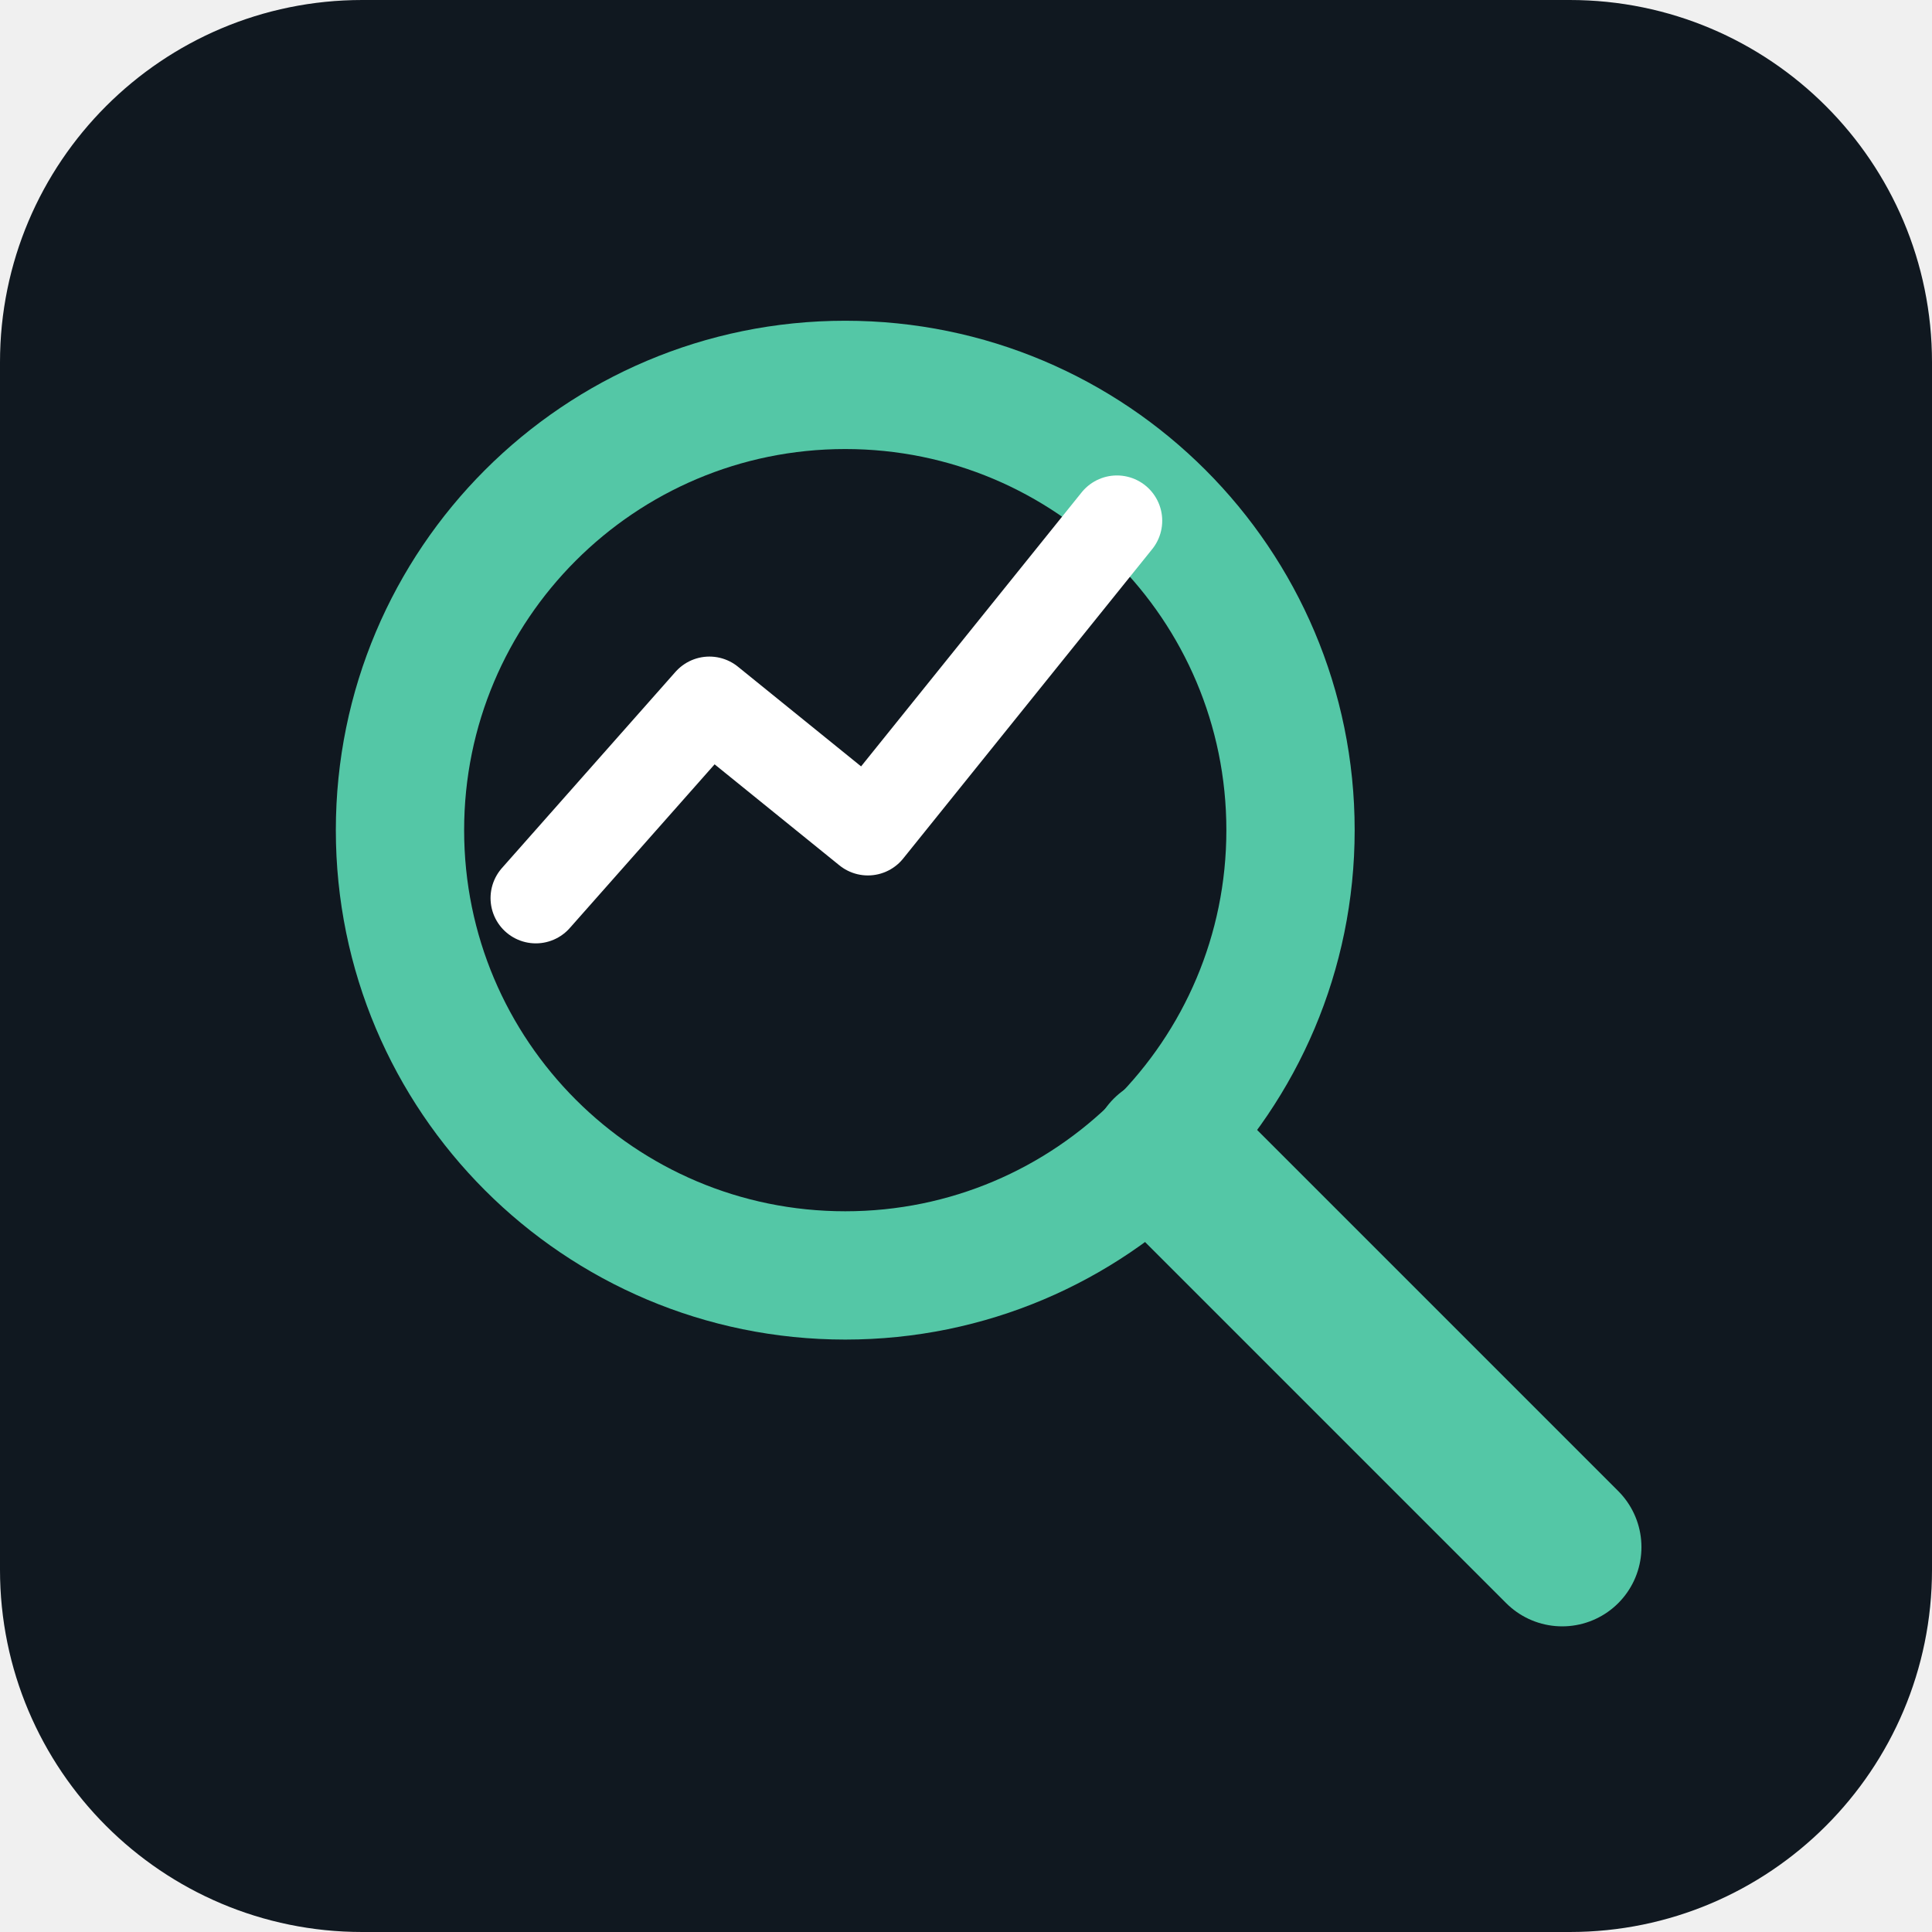
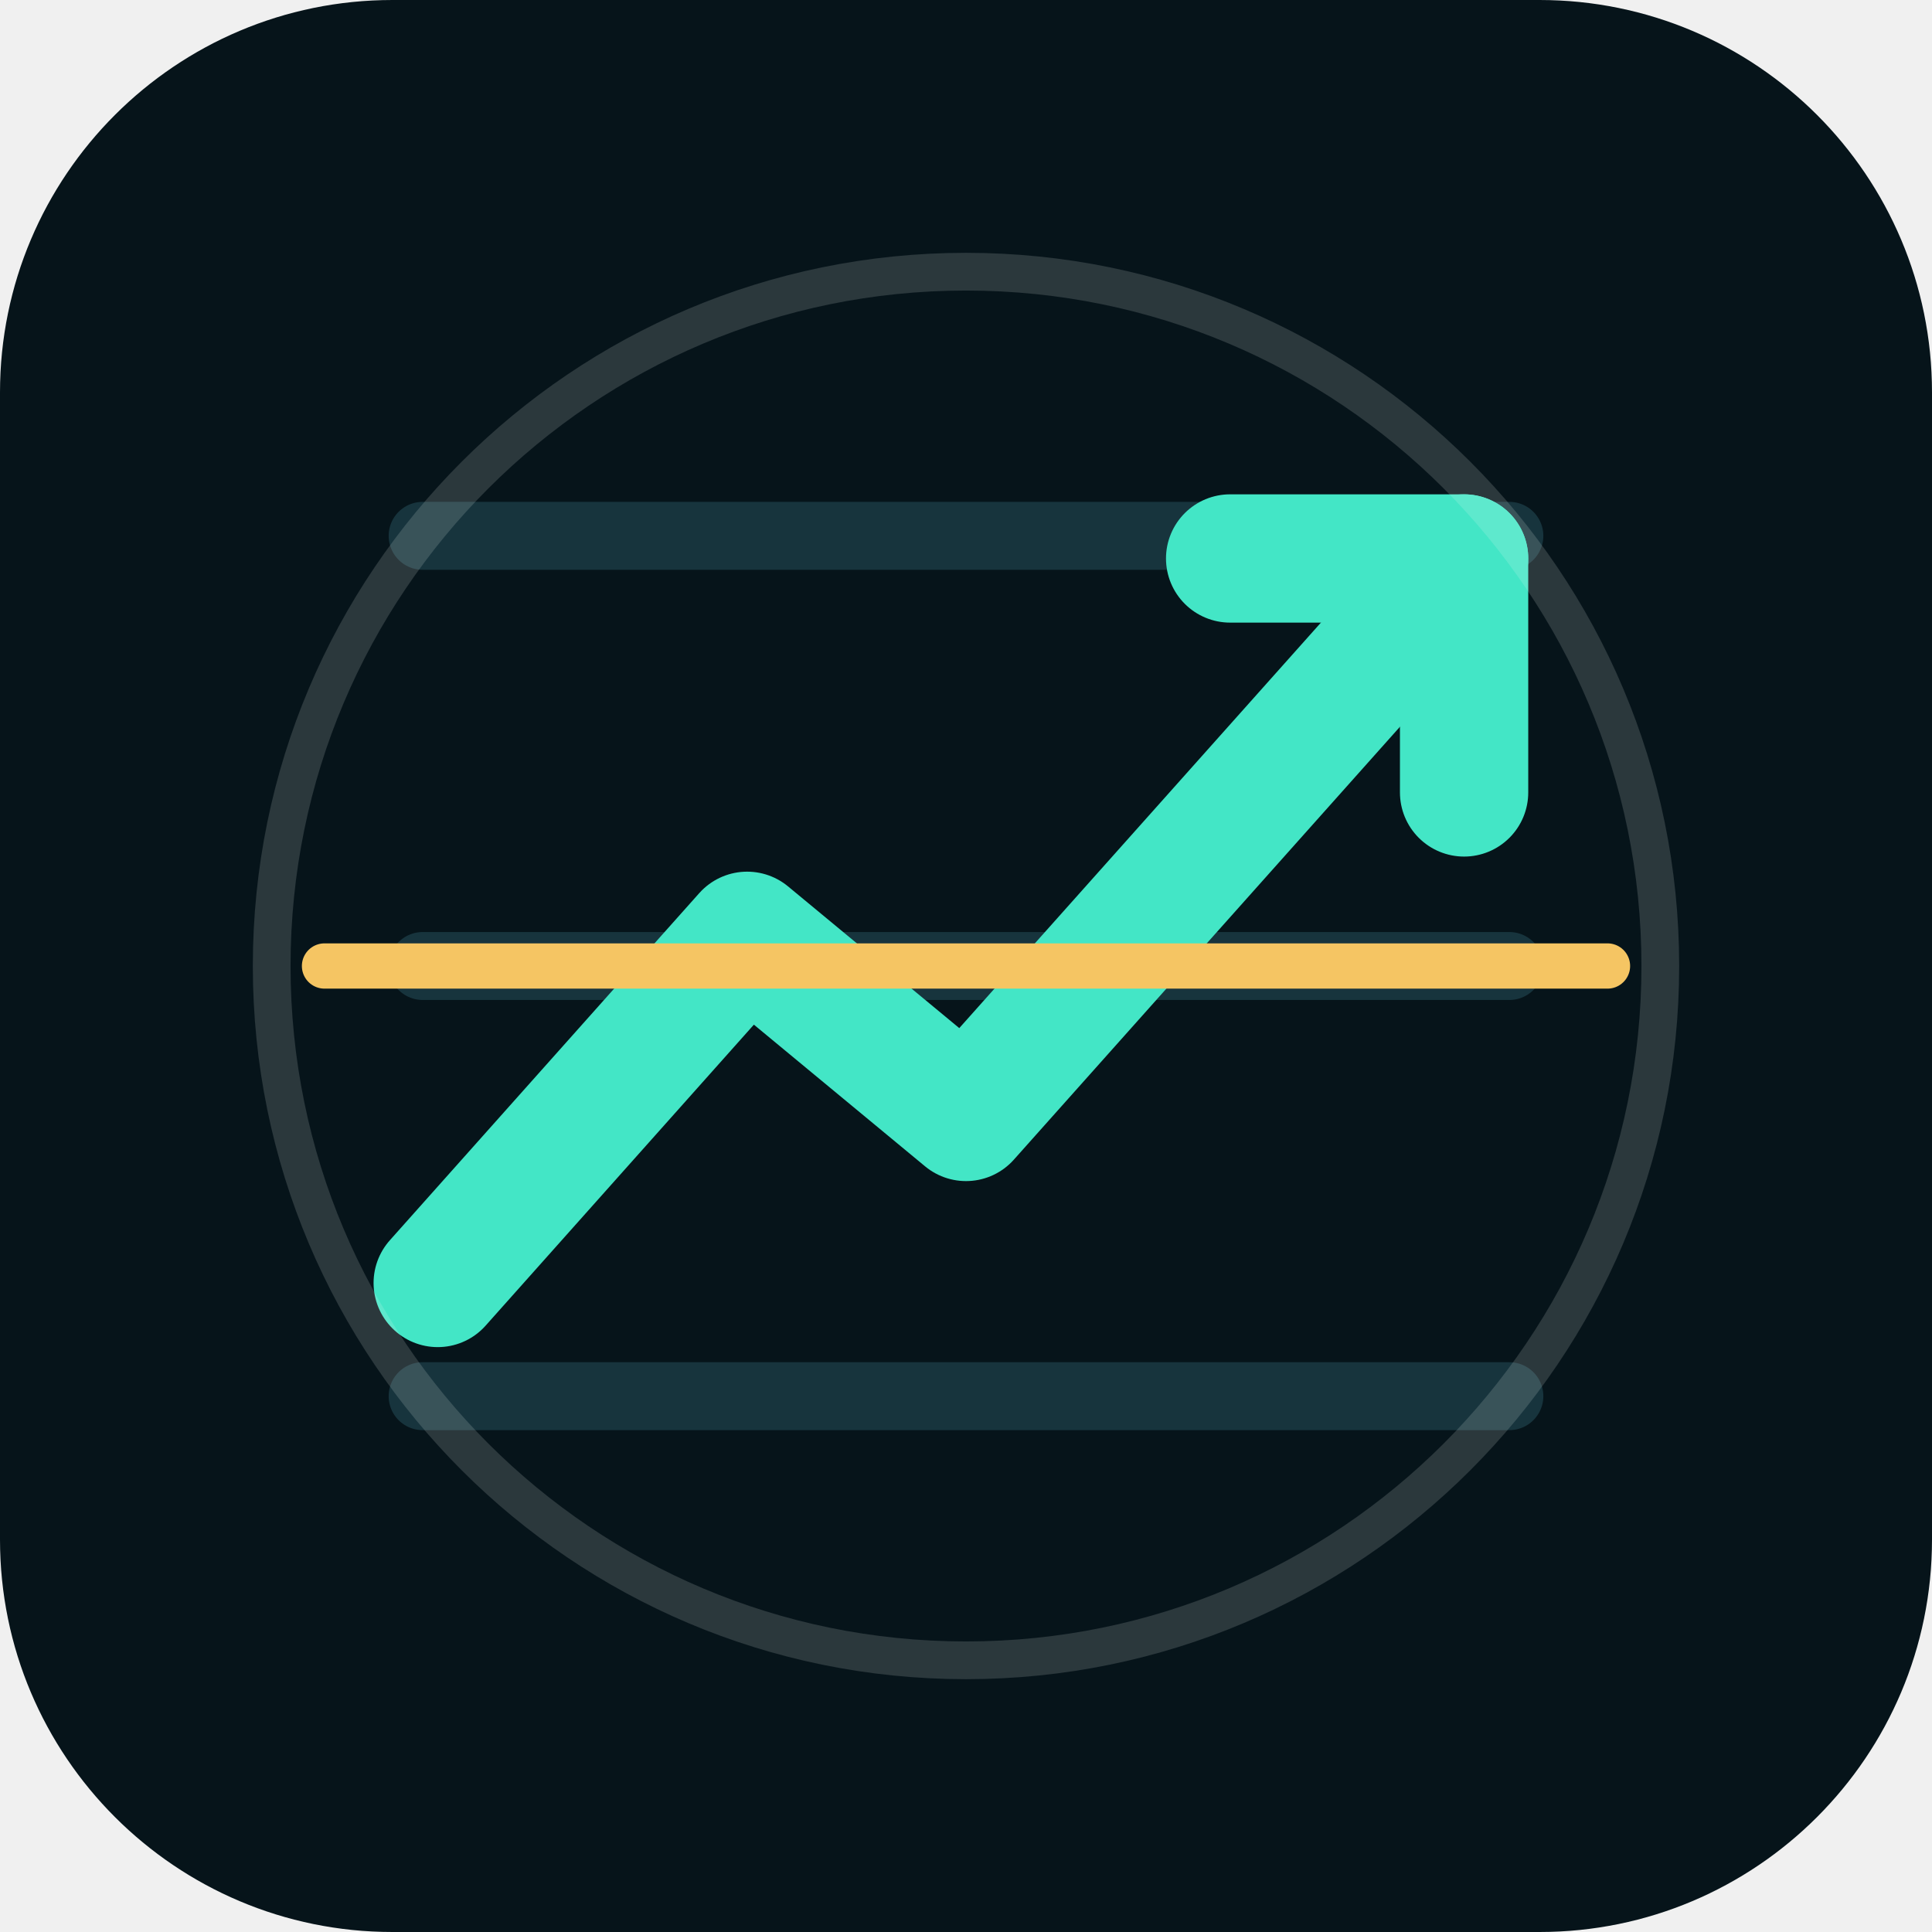
- <svg xmlns="http://www.w3.org/2000/svg" viewBox="0 0 512 512" role="img" aria-label="KABU LENS">
-   <rect width="512" height="512" rx="96" fill="#101820" />
-   <circle cx="224" cy="220" r="118" fill="none" stroke="#54c7a6" stroke-width="34" />
-   <path d="M310 306l104 104" stroke="#54c7a6" stroke-width="42" stroke-linecap="round" />
-   <path d="M142 238l46-52 42 34 66-82" fill="none" stroke="#fff" stroke-width="24" stroke-linecap="round" stroke-linejoin="round" />
+ <svg xmlns="http://www.w3.org/2000/svg" viewBox="0 0 512 512" role="img" aria-label="Stock Scanner">
+   <rect width="512" height="512" rx="104" fill="#06141a" />
+   <path d="M112 142h288M112 256h288M112 370h288" fill="none" stroke="#17343d" stroke-width="18" stroke-linecap="round" />
+   <path d="M116 340l82-92 58 48 132-148" fill="none" stroke="#43e6c6" stroke-width="34" stroke-linecap="round" stroke-linejoin="round" />
+   <path d="M326 148h62v62" fill="none" stroke="#43e6c6" stroke-width="34" stroke-linecap="round" stroke-linejoin="round" />
+   <path d="M86 256h340" fill="none" stroke="#f5c563" stroke-width="12" stroke-linecap="round" />
+   <circle cx="256" cy="256" r="184" fill="none" stroke="#f1f7f5" stroke-width="10" opacity=".16" />
</svg>
